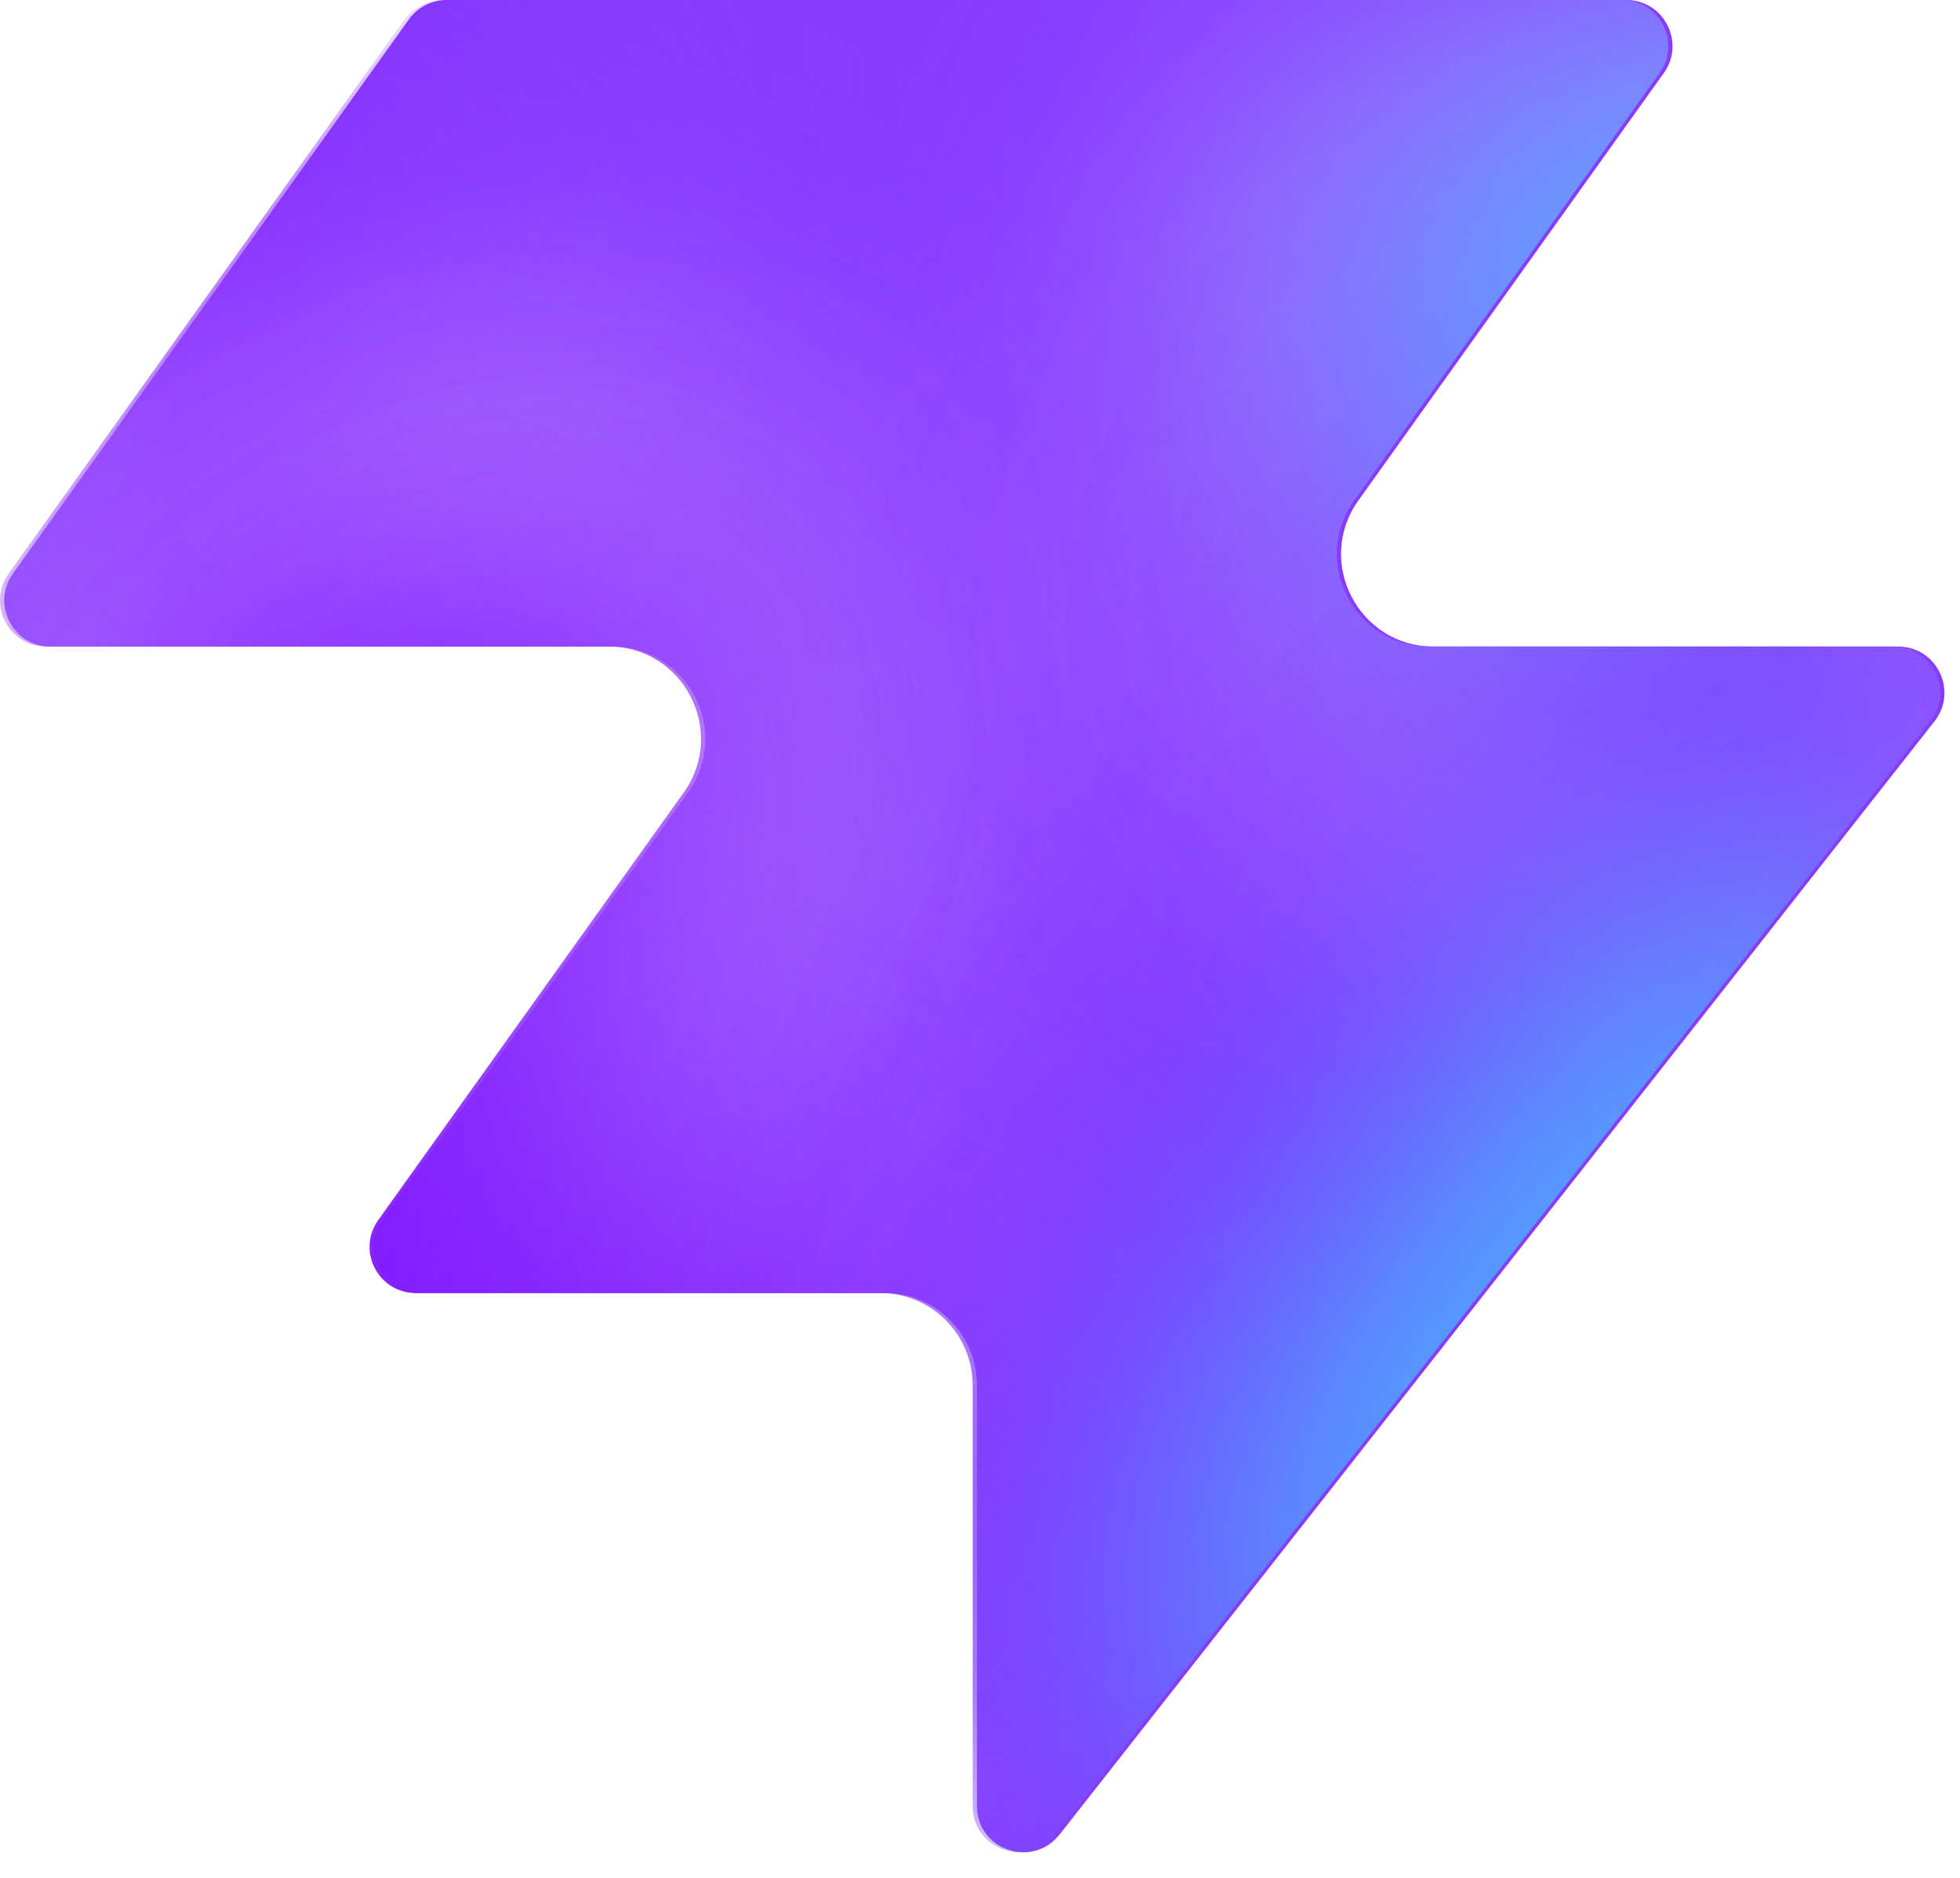
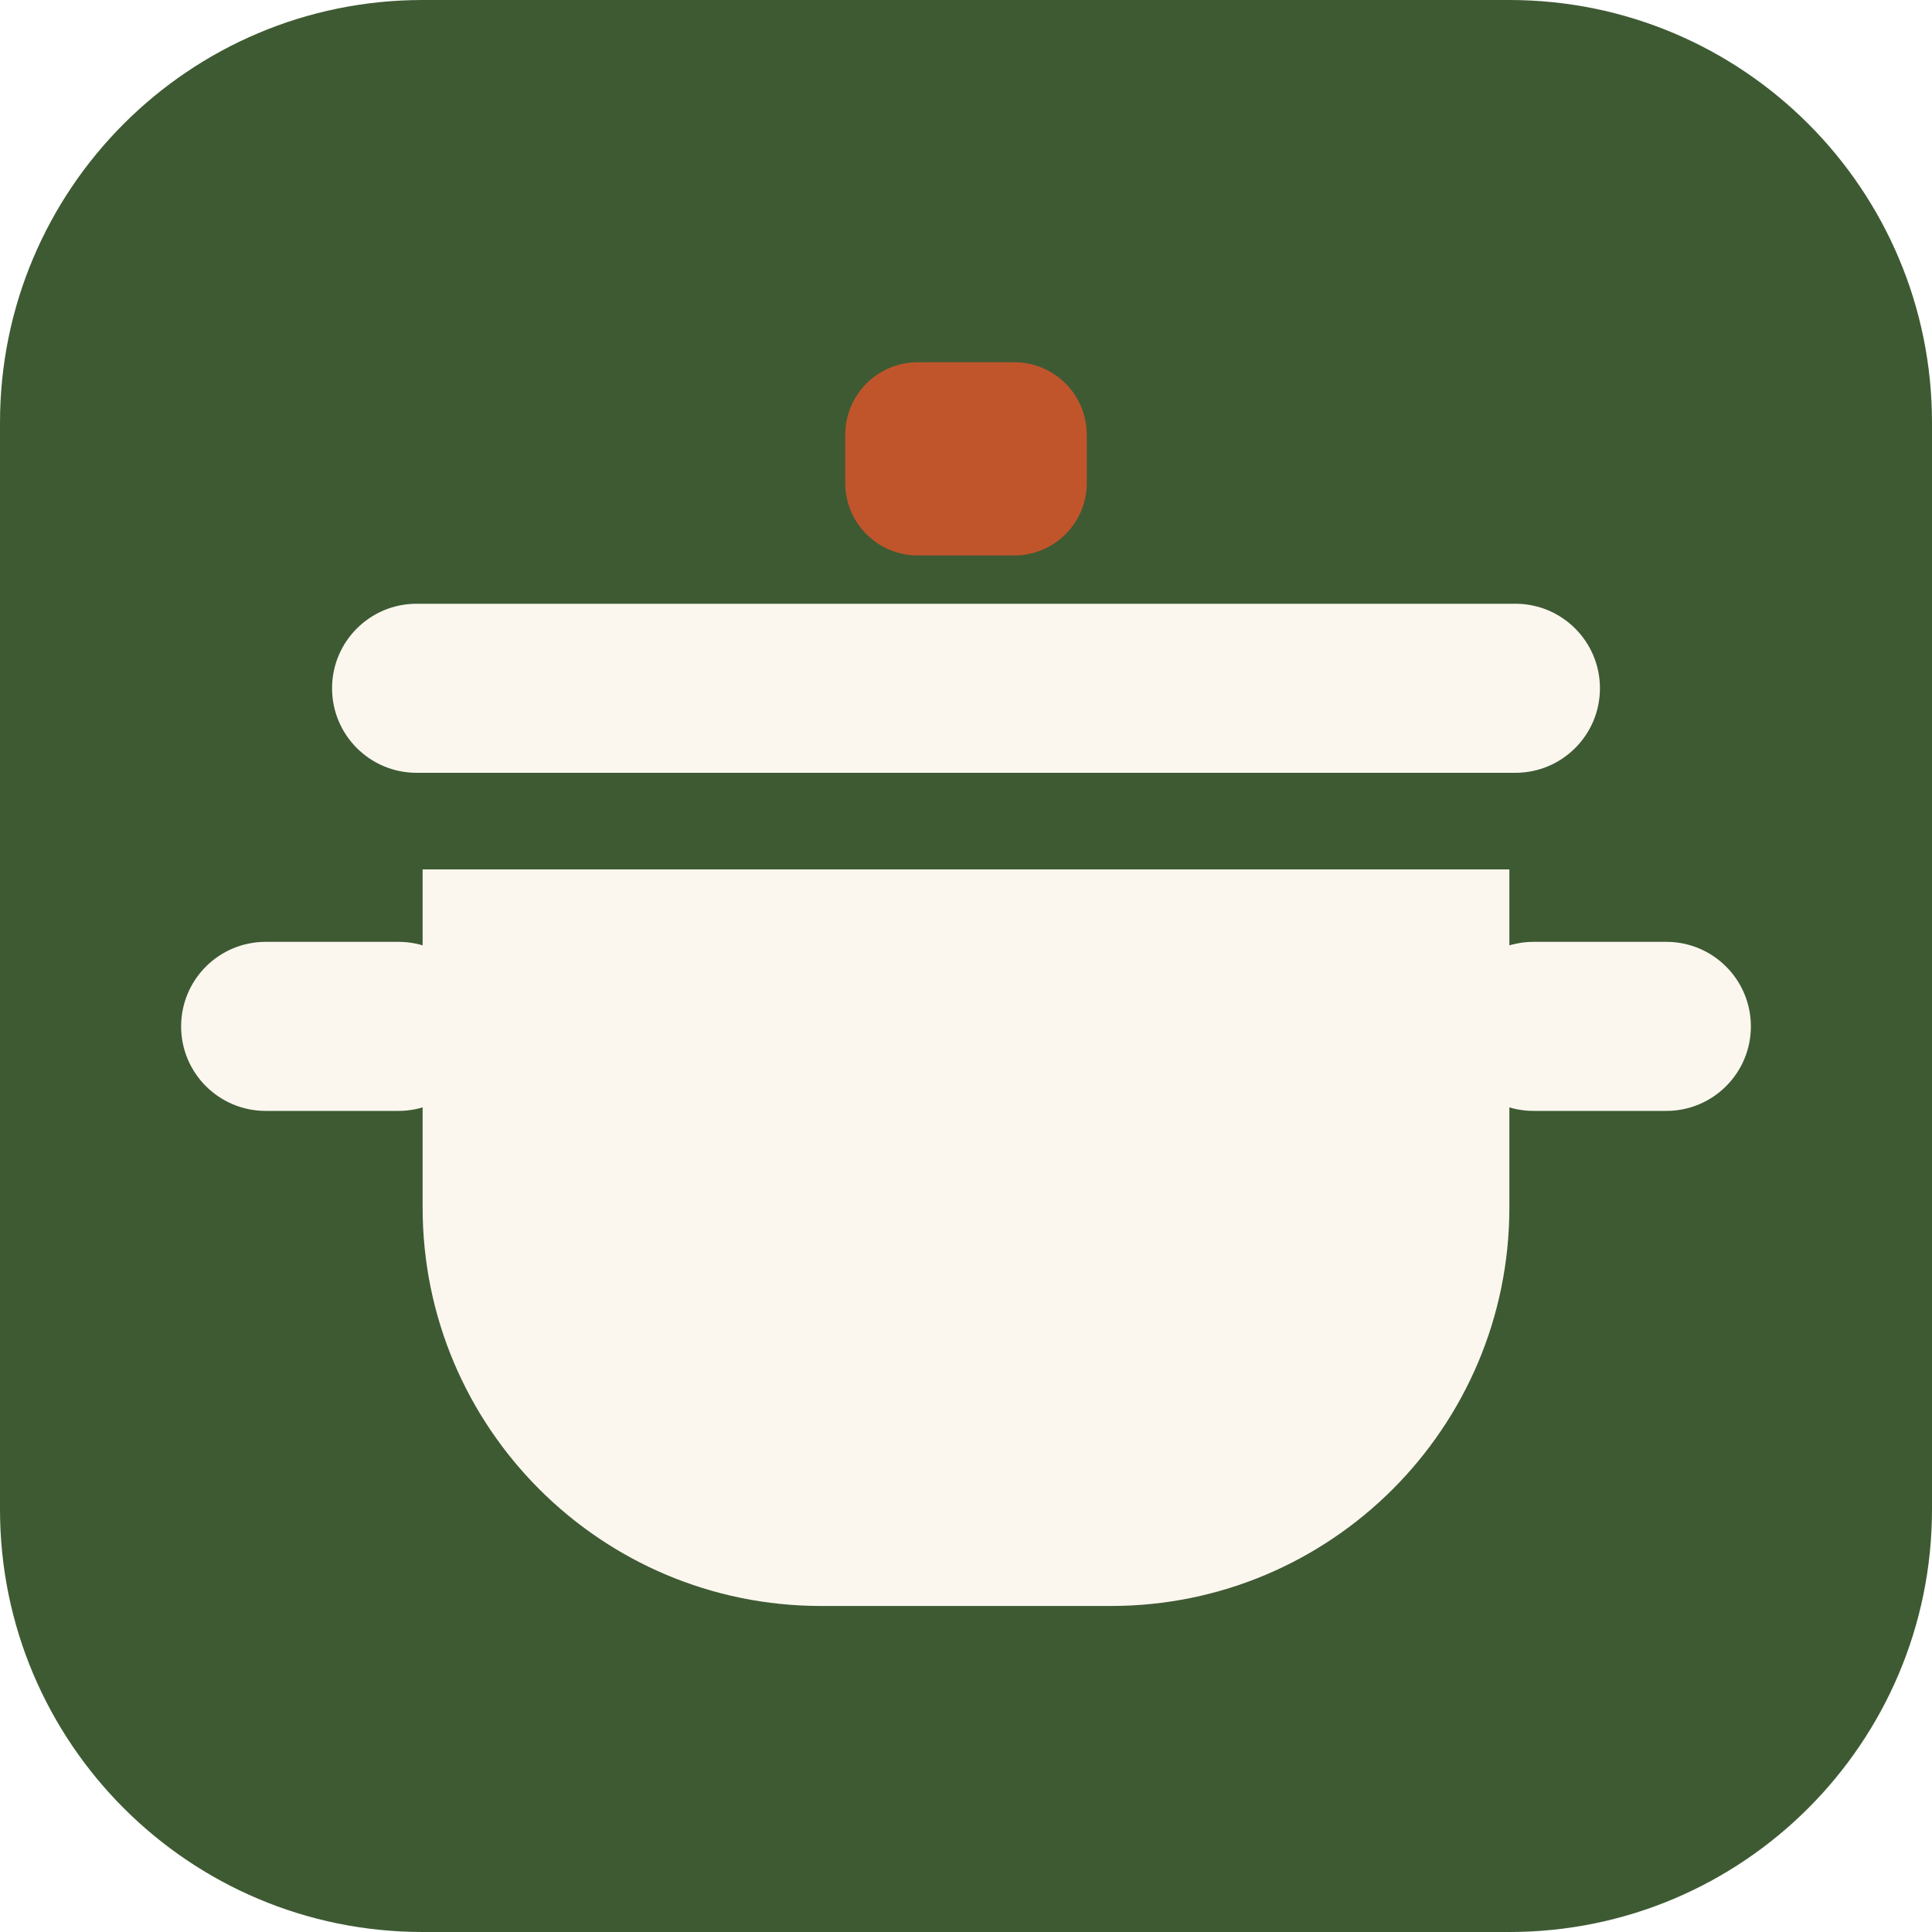
- <svg xmlns="http://www.w3.org/2000/svg" width="48" height="46" fill="none" viewBox="0 0 48 46">
-   <path fill="#863bff" d="M25.946 44.938c-.664.845-2.021.375-2.021-.698V33.937a2.26 2.26 0 0 0-2.262-2.262H10.287c-.92 0-1.456-1.04-.92-1.788l7.48-10.471c1.07-1.497 0-3.578-1.842-3.578H1.237c-.92 0-1.456-1.04-.92-1.788L10.013.474c.214-.297.556-.474.92-.474h28.894c.92 0 1.456 1.04.92 1.788l-7.48 10.471c-1.07 1.498 0 3.579 1.842 3.579h11.377c.943 0 1.473 1.088.89 1.83L25.947 44.94z" style="fill:#863bff;fill:color(display-p3 .525 .23 1);fill-opacity:1" />
-   <mask id="a" width="48" height="46" x="0" y="0" maskUnits="userSpaceOnUse" style="mask-type:alpha">
-     <path fill="#000" d="M25.842 44.938c-.664.844-2.021.375-2.021-.698V33.937a2.26 2.26 0 0 0-2.262-2.262H10.183c-.92 0-1.456-1.04-.92-1.788l7.48-10.471c1.07-1.498 0-3.579-1.842-3.579H1.133c-.92 0-1.456-1.04-.92-1.787L9.91.473c.214-.297.556-.474.92-.474h28.894c.92 0 1.456 1.04.92 1.788l-7.48 10.471c-1.07 1.498 0 3.578 1.842 3.578h11.377c.943 0 1.473 1.088.89 1.832L25.843 44.94z" style="fill:#000;fill-opacity:1" />
-   </mask>
-   <g mask="url(#a)">
-     <g filter="url(#b)">
-       <ellipse cx="5.508" cy="14.704" fill="#ede6ff" rx="5.508" ry="14.704" style="fill:#ede6ff;fill:color(display-p3 .927 .903 1);fill-opacity:1" transform="matrix(.00324 1 1 -.00324 -4.47 31.516)" />
-     </g>
-     <g filter="url(#c)">
-       <ellipse cx="10.399" cy="29.851" fill="#ede6ff" rx="10.399" ry="29.851" style="fill:#ede6ff;fill:color(display-p3 .927 .903 1);fill-opacity:1" transform="matrix(.00324 1 1 -.00324 -39.328 7.883)" />
-     </g>
-     <g filter="url(#d)">
-       <ellipse cx="5.508" cy="30.487" fill="#7e14ff" rx="5.508" ry="30.487" style="fill:#7e14ff;fill:color(display-p3 .492 .077 1);fill-opacity:1" transform="rotate(89.814 -25.913 -14.639)scale(1 -1)" />
-     </g>
-     <g filter="url(#e)">
-       <ellipse cx="5.508" cy="30.599" fill="#7e14ff" rx="5.508" ry="30.599" style="fill:#7e14ff;fill:color(display-p3 .492 .077 1);fill-opacity:1" transform="rotate(89.814 -32.644 -3.334)scale(1 -1)" />
-     </g>
-     <g filter="url(#f)">
-       <ellipse cx="5.508" cy="30.599" fill="#7e14ff" rx="5.508" ry="30.599" style="fill:#7e14ff;fill:color(display-p3 .492 .077 1);fill-opacity:1" transform="matrix(.00324 1 1 -.00324 -34.34 30.47)" />
-     </g>
-     <g filter="url(#g)">
-       <ellipse cx="14.072" cy="22.078" fill="#ede6ff" rx="14.072" ry="22.078" style="fill:#ede6ff;fill:color(display-p3 .927 .903 1);fill-opacity:1" transform="rotate(93.35 24.506 48.493)scale(-1 1)" />
-     </g>
-     <g filter="url(#h)">
-       <ellipse cx="3.47" cy="21.501" fill="#7e14ff" rx="3.47" ry="21.501" style="fill:#7e14ff;fill:color(display-p3 .492 .077 1);fill-opacity:1" transform="rotate(89.009 28.708 47.59)scale(-1 1)" />
-     </g>
-     <g filter="url(#i)">
-       <ellipse cx="3.47" cy="21.501" fill="#7e14ff" rx="3.47" ry="21.501" style="fill:#7e14ff;fill:color(display-p3 .492 .077 1);fill-opacity:1" transform="rotate(89.009 28.708 47.59)scale(-1 1)" />
-     </g>
-     <g filter="url(#j)">
-       <ellipse cx=".387" cy="8.972" fill="#7e14ff" rx="4.407" ry="29.108" style="fill:#7e14ff;fill:color(display-p3 .492 .077 1);fill-opacity:1" transform="rotate(39.51 .387 8.972)" />
-     </g>
-     <g filter="url(#k)">
-       <ellipse cx="47.523" cy="-6.092" fill="#7e14ff" rx="4.407" ry="29.108" style="fill:#7e14ff;fill:color(display-p3 .492 .077 1);fill-opacity:1" transform="rotate(37.892 47.523 -6.092)" />
-     </g>
-     <g filter="url(#l)">
-       <ellipse cx="41.412" cy="6.333" fill="#47bfff" rx="5.971" ry="9.665" style="fill:#47bfff;fill:color(display-p3 .28 .748 1);fill-opacity:1" transform="rotate(37.892 41.412 6.333)" />
-     </g>
-     <g filter="url(#m)">
-       <ellipse cx="-1.879" cy="38.332" fill="#7e14ff" rx="4.407" ry="29.108" style="fill:#7e14ff;fill:color(display-p3 .492 .077 1);fill-opacity:1" transform="rotate(37.892 -1.88 38.332)" />
-     </g>
-     <g filter="url(#n)">
-       <ellipse cx="-1.879" cy="38.332" fill="#7e14ff" rx="4.407" ry="29.108" style="fill:#7e14ff;fill:color(display-p3 .492 .077 1);fill-opacity:1" transform="rotate(37.892 -1.88 38.332)" />
-     </g>
-     <g filter="url(#o)">
-       <ellipse cx="35.651" cy="29.907" fill="#7e14ff" rx="4.407" ry="29.108" style="fill:#7e14ff;fill:color(display-p3 .492 .077 1);fill-opacity:1" transform="rotate(37.892 35.651 29.907)" />
-     </g>
-     <g filter="url(#p)">
-       <ellipse cx="38.418" cy="32.4" fill="#47bfff" rx="5.971" ry="15.297" style="fill:#47bfff;fill:color(display-p3 .28 .748 1);fill-opacity:1" transform="rotate(37.892 38.418 32.4)" />
-     </g>
-   </g>
-   <defs>
-     <filter id="b" width="60.045" height="41.654" x="-19.77" y="16.149" color-interpolation-filters="sRGB" filterUnits="userSpaceOnUse">
-       <feFlood flood-opacity="0" result="BackgroundImageFix" />
-       <feBlend in="SourceGraphic" in2="BackgroundImageFix" result="shape" />
-       <feGaussianBlur result="effect1_foregroundBlur_2002_17158" stdDeviation="7.659" />
-     </filter>
-     <filter id="c" width="90.34" height="51.437" x="-54.613" y="-7.533" color-interpolation-filters="sRGB" filterUnits="userSpaceOnUse">
-       <feFlood flood-opacity="0" result="BackgroundImageFix" />
-       <feBlend in="SourceGraphic" in2="BackgroundImageFix" result="shape" />
-       <feGaussianBlur result="effect1_foregroundBlur_2002_17158" stdDeviation="7.659" />
-     </filter>
-     <filter id="d" width="79.355" height="29.4" x="-49.64" y="2.03" color-interpolation-filters="sRGB" filterUnits="userSpaceOnUse">
-       <feFlood flood-opacity="0" result="BackgroundImageFix" />
-       <feBlend in="SourceGraphic" in2="BackgroundImageFix" result="shape" />
-       <feGaussianBlur result="effect1_foregroundBlur_2002_17158" stdDeviation="4.596" />
-     </filter>
-     <filter id="e" width="79.579" height="29.4" x="-45.045" y="20.029" color-interpolation-filters="sRGB" filterUnits="userSpaceOnUse">
-       <feFlood flood-opacity="0" result="BackgroundImageFix" />
-       <feBlend in="SourceGraphic" in2="BackgroundImageFix" result="shape" />
-       <feGaussianBlur result="effect1_foregroundBlur_2002_17158" stdDeviation="4.596" />
-     </filter>
-     <filter id="f" width="79.579" height="29.4" x="-43.513" y="21.178" color-interpolation-filters="sRGB" filterUnits="userSpaceOnUse">
-       <feFlood flood-opacity="0" result="BackgroundImageFix" />
-       <feBlend in="SourceGraphic" in2="BackgroundImageFix" result="shape" />
-       <feGaussianBlur result="effect1_foregroundBlur_2002_17158" stdDeviation="4.596" />
-     </filter>
-     <filter id="g" width="74.749" height="58.852" x="15.756" y="-17.901" color-interpolation-filters="sRGB" filterUnits="userSpaceOnUse">
-       <feFlood flood-opacity="0" result="BackgroundImageFix" />
-       <feBlend in="SourceGraphic" in2="BackgroundImageFix" result="shape" />
-       <feGaussianBlur result="effect1_foregroundBlur_2002_17158" stdDeviation="7.659" />
-     </filter>
-     <filter id="h" width="61.377" height="25.362" x="23.548" y="2.284" color-interpolation-filters="sRGB" filterUnits="userSpaceOnUse">
-       <feFlood flood-opacity="0" result="BackgroundImageFix" />
-       <feBlend in="SourceGraphic" in2="BackgroundImageFix" result="shape" />
-       <feGaussianBlur result="effect1_foregroundBlur_2002_17158" stdDeviation="4.596" />
-     </filter>
-     <filter id="i" width="61.377" height="25.362" x="23.548" y="2.284" color-interpolation-filters="sRGB" filterUnits="userSpaceOnUse">
-       <feFlood flood-opacity="0" result="BackgroundImageFix" />
-       <feBlend in="SourceGraphic" in2="BackgroundImageFix" result="shape" />
-       <feGaussianBlur result="effect1_foregroundBlur_2002_17158" stdDeviation="4.596" />
-     </filter>
-     <filter id="j" width="56.045" height="63.649" x="-27.636" y="-22.853" color-interpolation-filters="sRGB" filterUnits="userSpaceOnUse">
-       <feFlood flood-opacity="0" result="BackgroundImageFix" />
-       <feBlend in="SourceGraphic" in2="BackgroundImageFix" result="shape" />
-       <feGaussianBlur result="effect1_foregroundBlur_2002_17158" stdDeviation="4.596" />
-     </filter>
-     <filter id="k" width="54.814" height="64.646" x="20.116" y="-38.415" color-interpolation-filters="sRGB" filterUnits="userSpaceOnUse">
-       <feFlood flood-opacity="0" result="BackgroundImageFix" />
-       <feBlend in="SourceGraphic" in2="BackgroundImageFix" result="shape" />
-       <feGaussianBlur result="effect1_foregroundBlur_2002_17158" stdDeviation="4.596" />
-     </filter>
-     <filter id="l" width="33.541" height="35.313" x="24.641" y="-11.323" color-interpolation-filters="sRGB" filterUnits="userSpaceOnUse">
-       <feFlood flood-opacity="0" result="BackgroundImageFix" />
-       <feBlend in="SourceGraphic" in2="BackgroundImageFix" result="shape" />
-       <feGaussianBlur result="effect1_foregroundBlur_2002_17158" stdDeviation="4.596" />
-     </filter>
-     <filter id="m" width="54.814" height="64.646" x="-29.286" y="6.009" color-interpolation-filters="sRGB" filterUnits="userSpaceOnUse">
-       <feFlood flood-opacity="0" result="BackgroundImageFix" />
-       <feBlend in="SourceGraphic" in2="BackgroundImageFix" result="shape" />
-       <feGaussianBlur result="effect1_foregroundBlur_2002_17158" stdDeviation="4.596" />
-     </filter>
-     <filter id="n" width="54.814" height="64.646" x="-29.286" y="6.009" color-interpolation-filters="sRGB" filterUnits="userSpaceOnUse">
-       <feFlood flood-opacity="0" result="BackgroundImageFix" />
-       <feBlend in="SourceGraphic" in2="BackgroundImageFix" result="shape" />
-       <feGaussianBlur result="effect1_foregroundBlur_2002_17158" stdDeviation="4.596" />
-     </filter>
-     <filter id="o" width="54.814" height="64.646" x="8.244" y="-2.416" color-interpolation-filters="sRGB" filterUnits="userSpaceOnUse">
-       <feFlood flood-opacity="0" result="BackgroundImageFix" />
-       <feBlend in="SourceGraphic" in2="BackgroundImageFix" result="shape" />
-       <feGaussianBlur result="effect1_foregroundBlur_2002_17158" stdDeviation="4.596" />
-     </filter>
-     <filter id="p" width="39.409" height="43.623" x="18.713" y="10.588" color-interpolation-filters="sRGB" filterUnits="userSpaceOnUse">
-       <feFlood flood-opacity="0" result="BackgroundImageFix" />
-       <feBlend in="SourceGraphic" in2="BackgroundImageFix" result="shape" />
-       <feGaussianBlur result="effect1_foregroundBlur_2002_17158" stdDeviation="4.596" />
-     </filter>
-   </defs>
+ <svg xmlns="http://www.w3.org/2000/svg" viewBox="0 0 32 32">
+   <rect x="0" y="0" width="32" height="32" rx="7" fill="#3e5a33" />
+   <rect x="14" y="6" width="4" height="3.2" rx="1.2" fill="#c0552b" />
+   <rect x="5.5" y="10" width="21" height="2.8" rx="1.4" fill="#fbf7ef" />
+   <path d="M7 14.4h18v5.6a6.6 6.6 0 0 1-6.6 6.6h-4.8a6.6 6.6 0 0 1-6.6-6.6z" fill="#fbf7ef" />
+   <rect x="3" y="15.6" width="5" height="2.8" rx="1.4" fill="#fbf7ef" />
+   <rect x="24" y="15.6" width="5" height="2.8" rx="1.4" fill="#fbf7ef" />
</svg>
